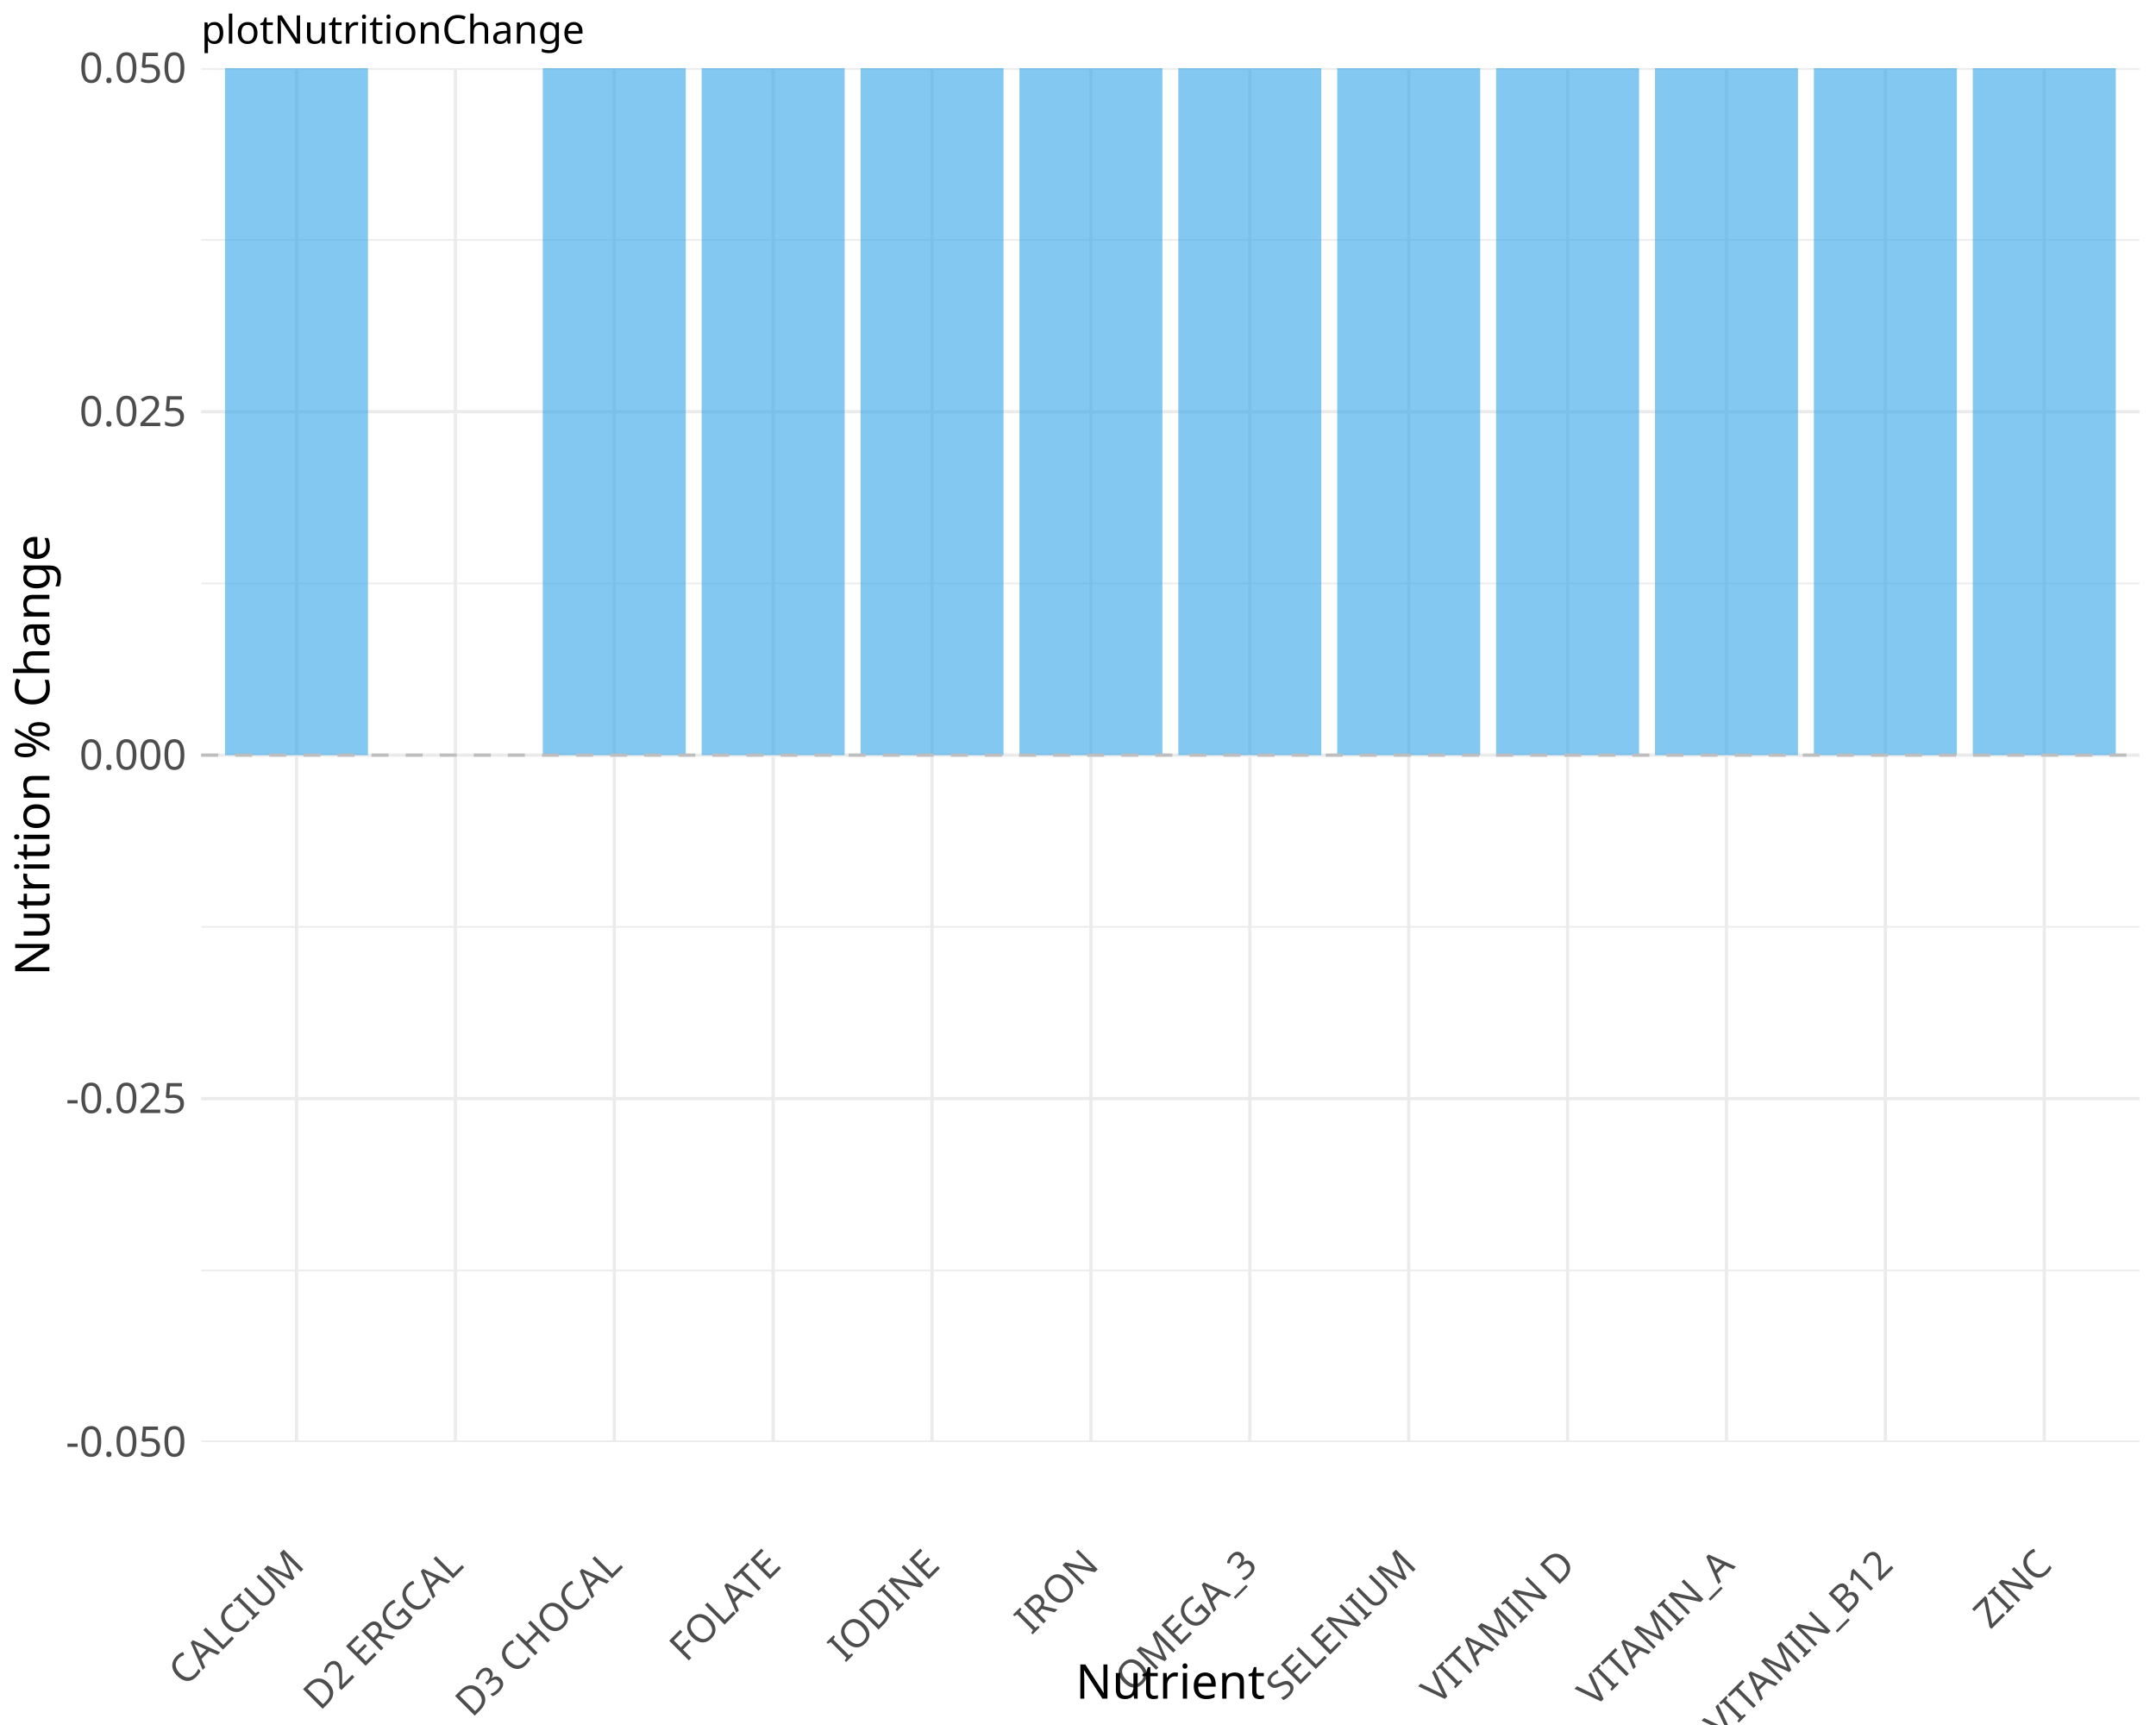
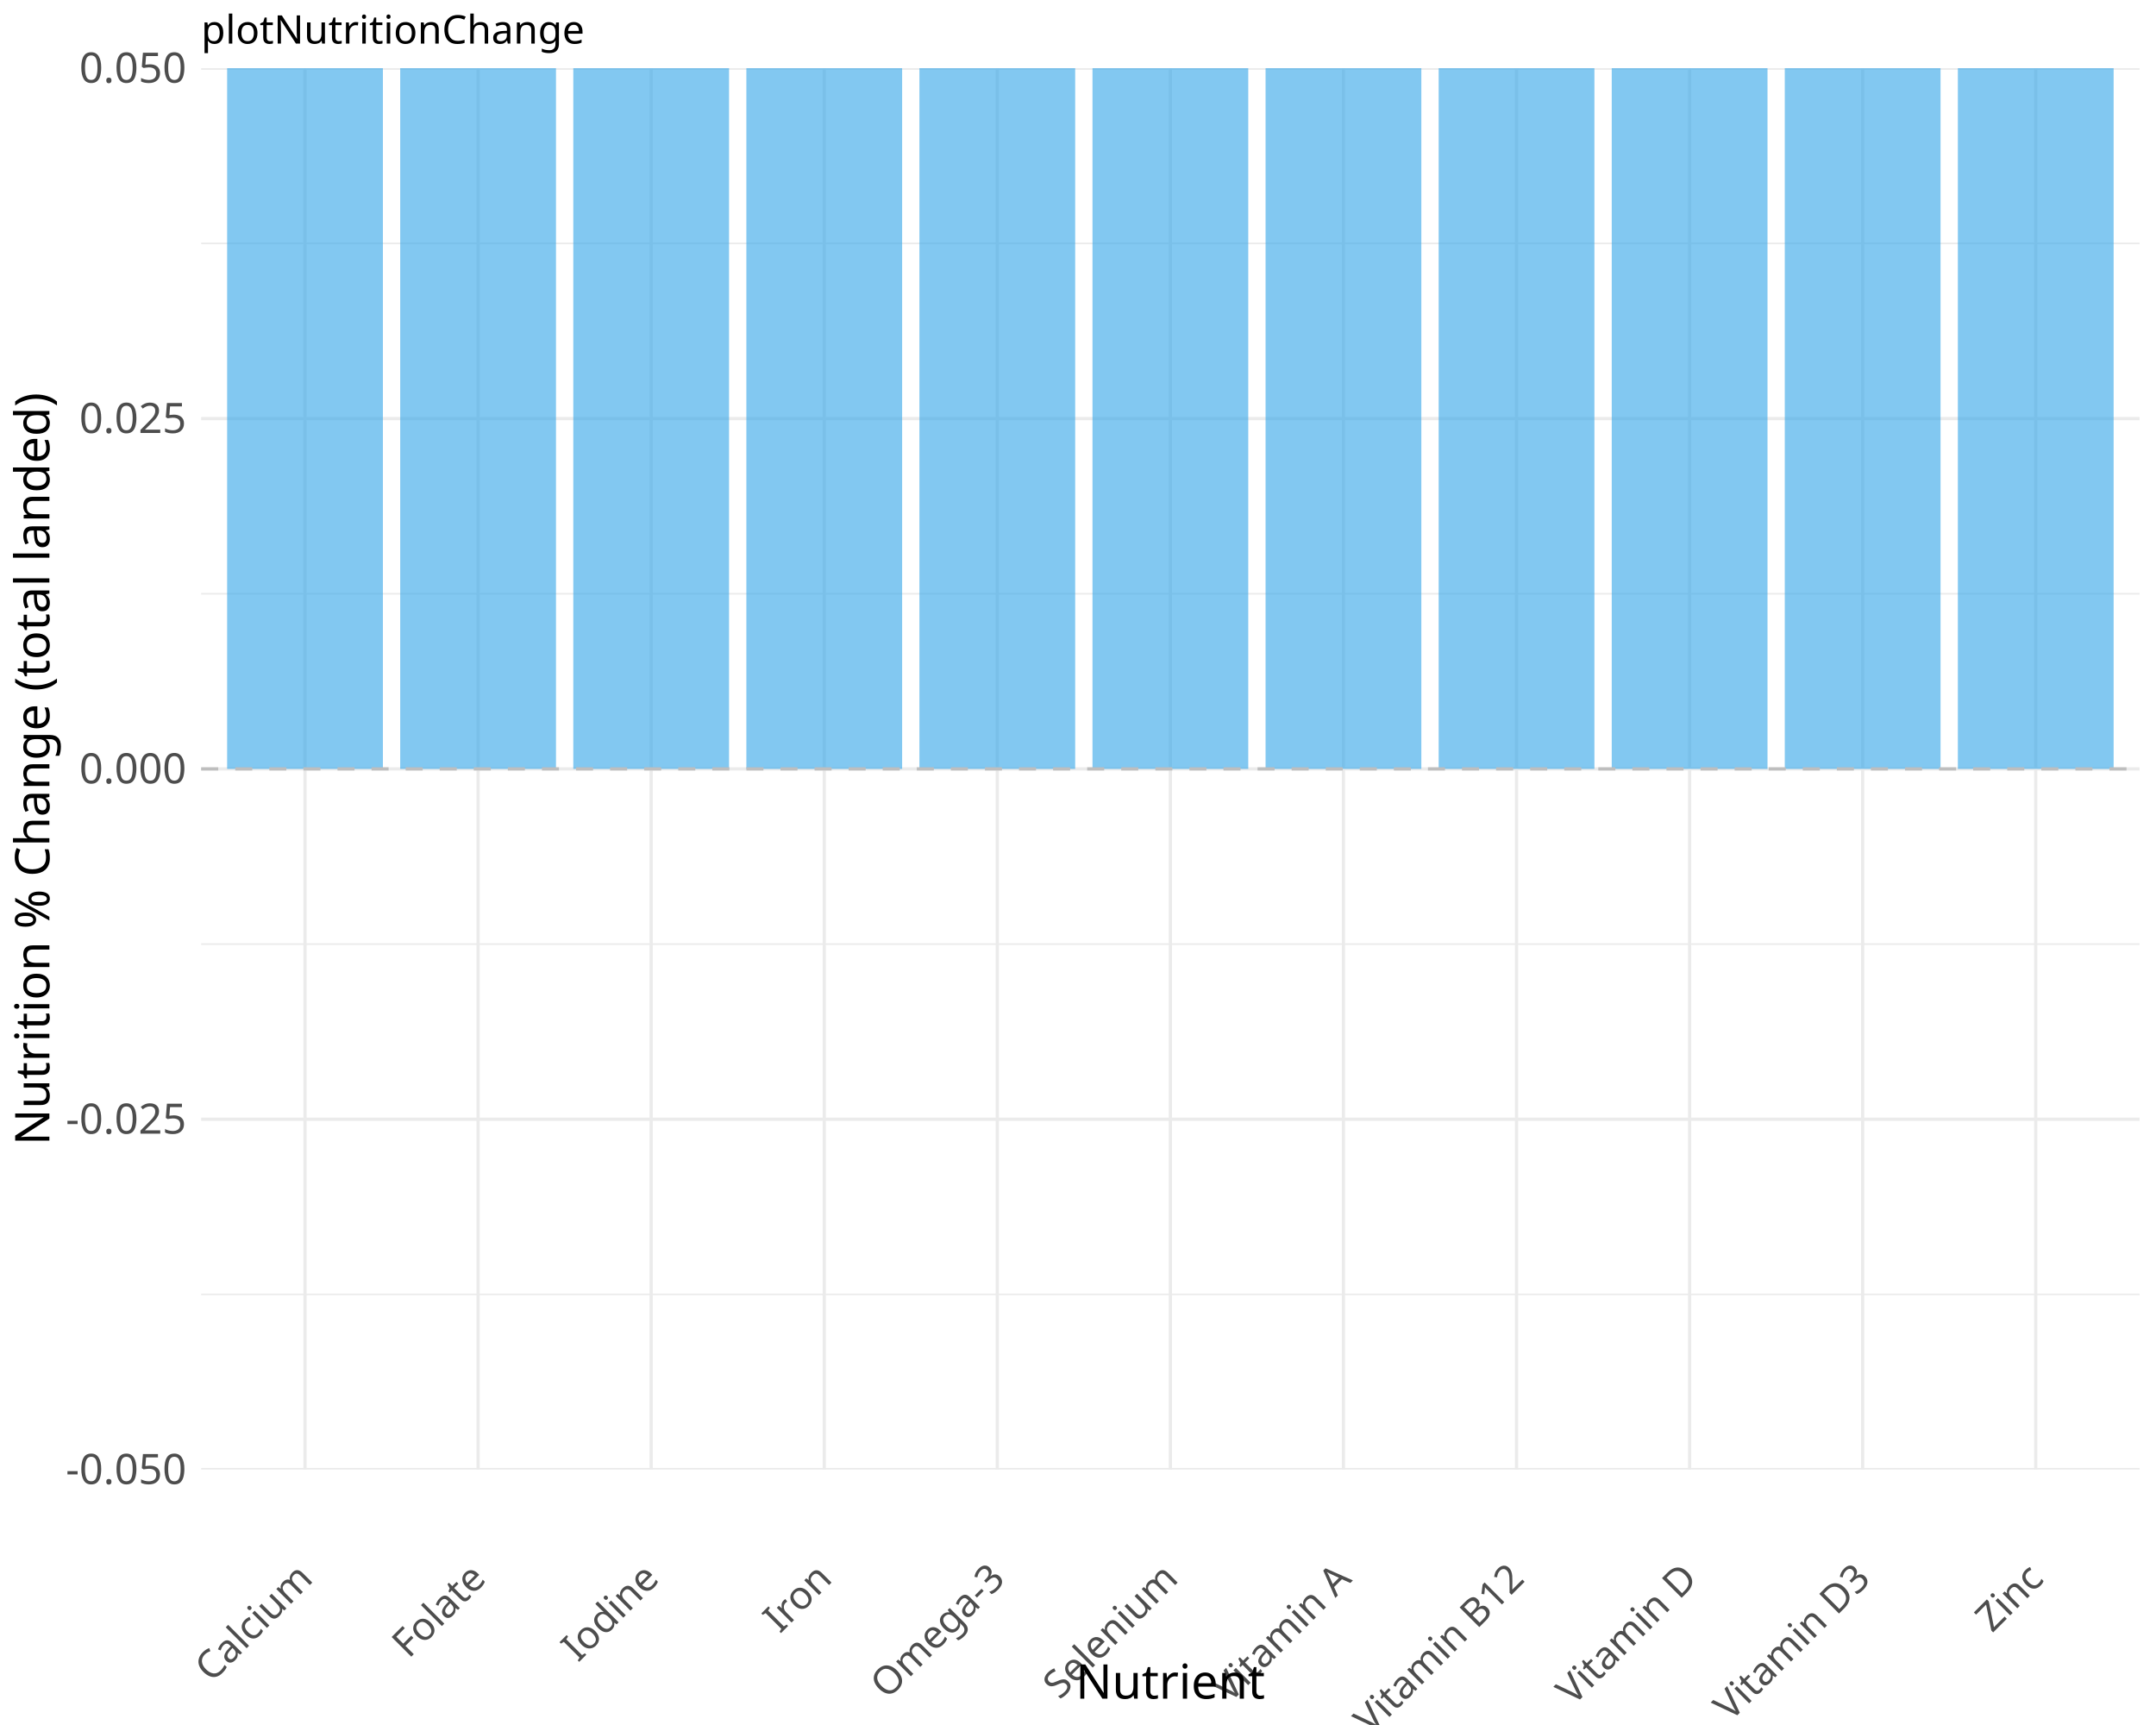
<svg xmlns="http://www.w3.org/2000/svg" class="svglite" data-engine-version="2.0" width="720.00pt" height="576.00pt" viewBox="0 0 720.00 576.00">
  <defs>
    <style type="text/css">
    .svglite line, .svglite polyline, .svglite polygon, .svglite path, .svglite rect, .svglite circle {
      fill: none;
      stroke: #000000;
      stroke-linecap: round;
      stroke-linejoin: round;
      stroke-miterlimit: 10.00;
    }
  </style>
  </defs>
  <rect width="100%" height="100%" style="stroke: none; fill: #FFFFFF;" />
  <defs>
    <clipPath id="cpMC4wMHw3MjAuMDB8MC4wMHw1NzYuMDA=">
      <rect x="0.00" y="0.00" width="720.00" height="576.00" />
    </clipPath>
  </defs>
  <g clip-path="url(#cpMC4wMHw3MjAuMDB8MC4wMHw1NzYuMDA=)">
-     <rect x="0.00" y="0.00" width="720.00" height="576.00" style="stroke-width: 1.07; stroke: none; fill: #FFFFFF;" />
+     <rect x="0" y="0.00" width="720.00" height="576.00" style="stroke-width: 1.07; stroke: none; fill: #FFFFFF;" />
  </g>
  <defs>
-     <clipPath id="cpNjcuMTh8NzE0LjUyfDIyLjc4fDQ4MS41Mg==">
-       <rect x="67.18" y="22.78" width="647.34" height="458.74" />
+     <clipPath id="cpNjcuMTh8NzE0LjUyfDIyLjc4fDQ5MC43MQ==">
+       <rect x="67.18" y="22.78" width="647.34" height="467.93" />
    </clipPath>
  </defs>
-   <g clip-path="url(#cpNjcuMTh8NzE0LjUyfDIyLjc4fDQ4MS41Mg==)">
-     <polyline points="67.18,424.18 714.52,424.18 " style="stroke-width: 0.53; stroke: #EBEBEB; stroke-linecap: butt;" />
-     <polyline points="67.18,309.49 714.52,309.49 " style="stroke-width: 0.53; stroke: #EBEBEB; stroke-linecap: butt;" />
-     <polyline points="67.18,194.81 714.52,194.81 " style="stroke-width: 0.53; stroke: #EBEBEB; stroke-linecap: butt;" />
-     <polyline points="67.18,80.13 714.52,80.13 " style="stroke-width: 0.53; stroke: #EBEBEB; stroke-linecap: butt;" />
-     <polyline points="67.18,481.52 714.52,481.52 " style="stroke-width: 1.07; stroke: #EBEBEB; stroke-linecap: butt;" />
-     <polyline points="67.18,366.84 714.52,366.84 " style="stroke-width: 1.07; stroke: #EBEBEB; stroke-linecap: butt;" />
-     <polyline points="67.18,252.15 714.52,252.15 " style="stroke-width: 1.07; stroke: #EBEBEB; stroke-linecap: butt;" />
-     <polyline points="67.18,137.47 714.52,137.47 " style="stroke-width: 1.07; stroke: #EBEBEB; stroke-linecap: butt;" />
+   <g clip-path="url(#cpNjcuMTh8NzE0LjUyfDIyLjc4fDQ5MC43MQ==)">
+     <polyline points="67.18,432.22 714.52,432.22 " style="stroke-width: 0.53; stroke: #EBEBEB; stroke-linecap: butt;" />
+     <polyline points="67.18,315.24 714.52,315.24 " style="stroke-width: 0.53; stroke: #EBEBEB; stroke-linecap: butt;" />
+     <polyline points="67.18,198.26 714.52,198.26 " style="stroke-width: 0.53; stroke: #EBEBEB; stroke-linecap: butt;" />
+     <polyline points="67.18,81.27 714.52,81.27 " style="stroke-width: 0.53; stroke: #EBEBEB; stroke-linecap: butt;" />
+     <polyline points="67.18,490.71 714.52,490.71 " style="stroke-width: 1.07; stroke: #EBEBEB; stroke-linecap: butt;" />
+     <polyline points="67.18,373.73 714.52,373.73 " style="stroke-width: 1.07; stroke: #EBEBEB; stroke-linecap: butt;" />
+     <polyline points="67.18,256.75 714.52,256.75 " style="stroke-width: 1.07; stroke: #EBEBEB; stroke-linecap: butt;" />
+     <polyline points="67.18,139.77 714.52,139.77 " style="stroke-width: 1.07; stroke: #EBEBEB; stroke-linecap: butt;" />
    <polyline points="67.18,22.78 714.52,22.78 " style="stroke-width: 1.07; stroke: #EBEBEB; stroke-linecap: butt;" />
-     <polyline points="99.02,481.52 99.02,22.78 " style="stroke-width: 1.07; stroke: #EBEBEB; stroke-linecap: butt;" />
-     <polyline points="152.08,481.52 152.08,22.78 " style="stroke-width: 1.07; stroke: #EBEBEB; stroke-linecap: butt;" />
-     <polyline points="205.14,481.52 205.14,22.78 " style="stroke-width: 1.07; stroke: #EBEBEB; stroke-linecap: butt;" />
-     <polyline points="258.20,481.52 258.20,22.78 " style="stroke-width: 1.07; stroke: #EBEBEB; stroke-linecap: butt;" />
-     <polyline points="311.26,481.52 311.26,22.78 " style="stroke-width: 1.07; stroke: #EBEBEB; stroke-linecap: butt;" />
-     <polyline points="364.32,481.52 364.32,22.78 " style="stroke-width: 1.07; stroke: #EBEBEB; stroke-linecap: butt;" />
-     <polyline points="417.38,481.52 417.38,22.78 " style="stroke-width: 1.07; stroke: #EBEBEB; stroke-linecap: butt;" />
-     <polyline points="470.44,481.52 470.44,22.78 " style="stroke-width: 1.07; stroke: #EBEBEB; stroke-linecap: butt;" />
-     <polyline points="523.50,481.52 523.50,22.78 " style="stroke-width: 1.07; stroke: #EBEBEB; stroke-linecap: butt;" />
-     <polyline points="576.56,481.52 576.56,22.78 " style="stroke-width: 1.07; stroke: #EBEBEB; stroke-linecap: butt;" />
-     <polyline points="629.62,481.52 629.62,22.78 " style="stroke-width: 1.07; stroke: #EBEBEB; stroke-linecap: butt;" />
-     <polyline points="682.68,481.52 682.68,22.78 " style="stroke-width: 1.07; stroke: #EBEBEB; stroke-linecap: butt;" />
-     <rect x="446.56" y="22.78" width="47.75" height="229.37" style="stroke-width: 1.07; stroke: none; stroke-linecap: butt; stroke-linejoin: miter; fill: #2FA4E7; fill-opacity: 0.60;" />
-     <rect x="658.81" y="22.78" width="47.75" height="229.37" style="stroke-width: 1.07; stroke: none; stroke-linecap: butt; stroke-linejoin: miter; fill: #2FA4E7; fill-opacity: 0.60;" />
-     <rect x="393.50" y="22.78" width="47.75" height="229.37" style="stroke-width: 1.07; stroke: none; stroke-linecap: butt; stroke-linejoin: miter; fill: #2FA4E7; fill-opacity: 0.60;" />
-     <rect x="75.14" y="22.78" width="47.75" height="229.37" style="stroke-width: 1.07; stroke: none; stroke-linecap: butt; stroke-linejoin: miter; fill: #2FA4E7; fill-opacity: 0.60;" />
-     <rect x="340.44" y="22.78" width="47.75" height="229.37" style="stroke-width: 1.07; stroke: none; stroke-linecap: butt; stroke-linejoin: miter; fill: #2FA4E7; fill-opacity: 0.60;" />
-     <rect x="552.69" y="22.78" width="47.75" height="229.37" style="stroke-width: 1.07; stroke: none; stroke-linecap: butt; stroke-linejoin: miter; fill: #2FA4E7; fill-opacity: 0.60;" />
-     <rect x="499.63" y="22.78" width="47.75" height="229.37" style="stroke-width: 1.07; stroke: none; stroke-linecap: butt; stroke-linejoin: miter; fill: #2FA4E7; fill-opacity: 0.60;" />
-     <rect x="128.20" y="252.15" width="47.75" height="0.00" style="stroke-width: 1.07; stroke: none; stroke-linecap: butt; stroke-linejoin: miter; fill: #2FA4E7; fill-opacity: 0.60;" />
-     <rect x="181.26" y="22.78" width="47.75" height="229.37" style="stroke-width: 1.07; stroke: none; stroke-linecap: butt; stroke-linejoin: miter; fill: #2FA4E7; fill-opacity: 0.60;" />
-     <rect x="234.32" y="22.78" width="47.75" height="229.37" style="stroke-width: 1.07; stroke: none; stroke-linecap: butt; stroke-linejoin: miter; fill: #2FA4E7; fill-opacity: 0.60;" />
-     <rect x="605.75" y="22.78" width="47.75" height="229.37" style="stroke-width: 1.07; stroke: none; stroke-linecap: butt; stroke-linejoin: miter; fill: #2FA4E7; fill-opacity: 0.60;" />
-     <rect x="287.38" y="22.78" width="47.75" height="229.37" style="stroke-width: 1.07; stroke: none; stroke-linecap: butt; stroke-linejoin: miter; fill: #2FA4E7; fill-opacity: 0.60;" />
-     <line x1="67.18" y1="252.15" x2="714.52" y2="252.15" style="stroke-width: 1.07; stroke: #BEBEBE; stroke-dasharray: 5.69,5.69; stroke-linecap: butt;" />
+     <polyline points="101.86,490.71 101.86,22.78 " style="stroke-width: 1.07; stroke: #EBEBEB; stroke-linecap: butt;" />
+     <polyline points="159.66,490.71 159.66,22.78 " style="stroke-width: 1.07; stroke: #EBEBEB; stroke-linecap: butt;" />
+     <polyline points="217.46,490.71 217.46,22.78 " style="stroke-width: 1.07; stroke: #EBEBEB; stroke-linecap: butt;" />
+     <polyline points="275.26,490.71 275.26,22.78 " style="stroke-width: 1.07; stroke: #EBEBEB; stroke-linecap: butt;" />
+     <polyline points="333.05,490.71 333.05,22.78 " style="stroke-width: 1.07; stroke: #EBEBEB; stroke-linecap: butt;" />
+     <polyline points="390.85,490.71 390.85,22.78 " style="stroke-width: 1.07; stroke: #EBEBEB; stroke-linecap: butt;" />
+     <polyline points="448.65,490.71 448.65,22.78 " style="stroke-width: 1.07; stroke: #EBEBEB; stroke-linecap: butt;" />
+     <polyline points="506.45,490.71 506.45,22.78 " style="stroke-width: 1.07; stroke: #EBEBEB; stroke-linecap: butt;" />
+     <polyline points="564.25,490.71 564.25,22.78 " style="stroke-width: 1.07; stroke: #EBEBEB; stroke-linecap: butt;" />
+     <polyline points="622.04,490.71 622.04,22.78 " style="stroke-width: 1.07; stroke: #EBEBEB; stroke-linecap: butt;" />
+     <polyline points="679.84,490.71 679.84,22.78 " style="stroke-width: 1.07; stroke: #EBEBEB; stroke-linecap: butt;" />
+     <rect x="364.84" y="22.78" width="52.02" height="233.97" style="stroke-width: 1.07; stroke: none; stroke-linecap: butt; stroke-linejoin: miter; fill: #2FA4E7; fill-opacity: 0.60;" />
+     <rect x="653.83" y="22.78" width="52.02" height="233.97" style="stroke-width: 1.07; stroke: none; stroke-linecap: butt; stroke-linejoin: miter; fill: #2FA4E7; fill-opacity: 0.60;" />
+     <rect x="307.04" y="22.78" width="52.02" height="233.97" style="stroke-width: 1.07; stroke: none; stroke-linecap: butt; stroke-linejoin: miter; fill: #2FA4E7; fill-opacity: 0.60;" />
+     <rect x="75.85" y="22.78" width="52.02" height="233.97" style="stroke-width: 1.07; stroke: none; stroke-linecap: butt; stroke-linejoin: miter; fill: #2FA4E7; fill-opacity: 0.60;" />
+     <rect x="249.25" y="22.78" width="52.02" height="233.97" style="stroke-width: 1.07; stroke: none; stroke-linecap: butt; stroke-linejoin: miter; fill: #2FA4E7; fill-opacity: 0.60;" />
+     <rect x="422.64" y="22.78" width="52.02" height="233.97" style="stroke-width: 1.07; stroke: none; stroke-linecap: butt; stroke-linejoin: miter; fill: #2FA4E7; fill-opacity: 0.60;" />
+     <rect x="538.24" y="22.78" width="52.02" height="233.97" style="stroke-width: 1.07; stroke: none; stroke-linecap: butt; stroke-linejoin: miter; fill: #2FA4E7; fill-opacity: 0.60;" />
+     <rect x="596.03" y="22.78" width="52.02" height="233.97" style="stroke-width: 1.07; stroke: none; stroke-linecap: butt; stroke-linejoin: miter; fill: #2FA4E7; fill-opacity: 0.60;" />
+     <rect x="133.65" y="22.78" width="52.02" height="233.97" style="stroke-width: 1.07; stroke: none; stroke-linecap: butt; stroke-linejoin: miter; fill: #2FA4E7; fill-opacity: 0.60;" />
+     <rect x="480.44" y="22.78" width="52.02" height="233.97" style="stroke-width: 1.07; stroke: none; stroke-linecap: butt; stroke-linejoin: miter; fill: #2FA4E7; fill-opacity: 0.60;" />
+     <rect x="191.45" y="22.78" width="52.02" height="233.97" style="stroke-width: 1.07; stroke: none; stroke-linecap: butt; stroke-linejoin: miter; fill: #2FA4E7; fill-opacity: 0.60;" />
+     <line x1="67.18" y1="256.75" x2="714.52" y2="256.75" style="stroke-width: 1.07; stroke: #BEBEBE; stroke-dasharray: 5.69,5.69; stroke-linecap: butt;" />
  </g>
  <g clip-path="url(#cpMC4wMHw3MjAuMDB8MC4wMHw1NzYuMDA=)">
-     <text x="62.25" y="486.34" text-anchor="end" style="font-size: 14.00px; fill: #4D4D4D; font-family: sans;" textLength="39.70px" lengthAdjust="spacingAndGlyphs">-0.050</text>
-     <text x="62.25" y="371.65" text-anchor="end" style="font-size: 14.00px; fill: #4D4D4D; font-family: sans;" textLength="39.70px" lengthAdjust="spacingAndGlyphs">-0.025</text>
-     <text x="62.25" y="256.97" text-anchor="end" style="font-size: 14.00px; fill: #4D4D4D; font-family: sans;" textLength="35.04px" lengthAdjust="spacingAndGlyphs">0.000</text>
-     <text x="62.25" y="142.29" text-anchor="end" style="font-size: 14.00px; fill: #4D4D4D; font-family: sans;" textLength="35.04px" lengthAdjust="spacingAndGlyphs">0.025</text>
+     <text x="62.25" y="495.53" text-anchor="end" style="font-size: 14.00px; fill: #4D4D4D; font-family: sans;" textLength="39.70px" lengthAdjust="spacingAndGlyphs">-0.050</text>
+     <text x="62.25" y="378.55" text-anchor="end" style="font-size: 14.00px; fill: #4D4D4D; font-family: sans;" textLength="39.70px" lengthAdjust="spacingAndGlyphs">-0.025</text>
+     <text x="62.25" y="261.57" text-anchor="end" style="font-size: 14.00px; fill: #4D4D4D; font-family: sans;" textLength="35.04px" lengthAdjust="spacingAndGlyphs">0.000</text>
+     <text x="62.25" y="144.58" text-anchor="end" style="font-size: 14.00px; fill: #4D4D4D; font-family: sans;" textLength="35.04px" lengthAdjust="spacingAndGlyphs">0.025</text>
    <text x="62.25" y="27.60" text-anchor="end" style="font-size: 14.00px; fill: #4D4D4D; font-family: sans;" textLength="35.04px" lengthAdjust="spacingAndGlyphs">0.050</text>
-     <text transform="translate(102.18,523.11) rotate(-45)" text-anchor="end" style="font-size: 13.00px; fill: #4D4D4D; font-family: sans;" textLength="58.52px" lengthAdjust="spacingAndGlyphs">CALCIUM</text>
-     <text transform="translate(155.24,523.11) rotate(-45)" text-anchor="end" style="font-size: 13.00px; fill: #4D4D4D; font-family: sans;" textLength="73.71px" lengthAdjust="spacingAndGlyphs">D2 ERGCAL</text>
-     <text transform="translate(208.30,523.11) rotate(-45)" text-anchor="end" style="font-size: 13.00px; fill: #4D4D4D; font-family: sans;" textLength="74.43px" lengthAdjust="spacingAndGlyphs">D3 CHOCAL</text>
-     <text transform="translate(261.36,523.11) rotate(-45)" text-anchor="end" style="font-size: 13.00px; fill: #4D4D4D; font-family: sans;" textLength="50.58px" lengthAdjust="spacingAndGlyphs">FOLATE</text>
-     <text transform="translate(314.42,523.11) rotate(-45)" text-anchor="end" style="font-size: 13.00px; fill: #4D4D4D; font-family: sans;" textLength="44.80px" lengthAdjust="spacingAndGlyphs">IODINE</text>
-     <text transform="translate(367.48,523.11) rotate(-45)" text-anchor="end" style="font-size: 13.00px; fill: #4D4D4D; font-family: sans;" textLength="32.51px" lengthAdjust="spacingAndGlyphs">IRON</text>
-     <text transform="translate(420.54,523.11) rotate(-45)" text-anchor="end" style="font-size: 13.00px; fill: #4D4D4D; font-family: sans;" textLength="62.88px" lengthAdjust="spacingAndGlyphs">OMEGA_3</text>
-     <text transform="translate(473.61,523.11) rotate(-45)" text-anchor="end" style="font-size: 13.00px; fill: #4D4D4D; font-family: sans;" textLength="66.48px" lengthAdjust="spacingAndGlyphs">SELENIUM</text>
-     <text transform="translate(526.67,523.11) rotate(-45)" text-anchor="end" style="font-size: 13.00px; fill: #4D4D4D; font-family: sans;" textLength="65.74px" lengthAdjust="spacingAndGlyphs">VITAMIN D</text>
-     <text transform="translate(579.73,523.11) rotate(-45)" text-anchor="end" style="font-size: 13.00px; fill: #4D4D4D; font-family: sans;" textLength="68.64px" lengthAdjust="spacingAndGlyphs">VITAMIN_A</text>
-     <text transform="translate(632.79,523.11) rotate(-45)" text-anchor="end" style="font-size: 13.00px; fill: #4D4D4D; font-family: sans;" textLength="83.10px" lengthAdjust="spacingAndGlyphs">VITAMIN_B12</text>
-     <text transform="translate(685.85,523.11) rotate(-45)" text-anchor="end" style="font-size: 13.00px; fill: #4D4D4D; font-family: sans;" textLength="30.33px" lengthAdjust="spacingAndGlyphs">ZINC</text>
+     <text transform="translate(105.02,527.71) rotate(-45)" text-anchor="end" style="font-size: 13.00px; fill: #4D4D4D; font-family: sans;" textLength="46.96px" lengthAdjust="spacingAndGlyphs">Calcium</text>
+     <text transform="translate(162.82,527.71) rotate(-45)" text-anchor="end" style="font-size: 13.00px; fill: #4D4D4D; font-family: sans;" textLength="36.13px" lengthAdjust="spacingAndGlyphs">Folate</text>
+     <text transform="translate(220.62,527.71) rotate(-45)" text-anchor="end" style="font-size: 13.00px; fill: #4D4D4D; font-family: sans;" textLength="35.42px" lengthAdjust="spacingAndGlyphs">Iodine</text>
+     <text transform="translate(278.42,527.71) rotate(-45)" text-anchor="end" style="font-size: 13.00px; fill: #4D4D4D; font-family: sans;" textLength="22.40px" lengthAdjust="spacingAndGlyphs">Iron</text>
+     <text transform="translate(336.22,527.71) rotate(-45)" text-anchor="end" style="font-size: 13.00px; fill: #4D4D4D; font-family: sans;" textLength="54.20px" lengthAdjust="spacingAndGlyphs">Omega-3</text>
+     <text transform="translate(394.01,527.71) rotate(-45)" text-anchor="end" style="font-size: 13.00px; fill: #4D4D4D; font-family: sans;" textLength="54.20px" lengthAdjust="spacingAndGlyphs">Selenium</text>
+     <text transform="translate(451.81,527.71) rotate(-45)" text-anchor="end" style="font-size: 13.00px; fill: #4D4D4D; font-family: sans;" textLength="55.64px" lengthAdjust="spacingAndGlyphs">Vitamin A</text>
+     <text transform="translate(509.61,527.71) rotate(-45)" text-anchor="end" style="font-size: 13.00px; fill: #4D4D4D; font-family: sans;" textLength="70.10px" lengthAdjust="spacingAndGlyphs">Vitamin B12</text>
+     <text transform="translate(567.41,527.71) rotate(-45)" text-anchor="end" style="font-size: 13.00px; fill: #4D4D4D; font-family: sans;" textLength="56.35px" lengthAdjust="spacingAndGlyphs">Vitamin D</text>
+     <text transform="translate(625.21,527.71) rotate(-45)" text-anchor="end" style="font-size: 13.00px; fill: #4D4D4D; font-family: sans;" textLength="63.59px" lengthAdjust="spacingAndGlyphs">Vitamin D3</text>
+     <text transform="translate(683.00,527.71) rotate(-45)" text-anchor="end" style="font-size: 13.00px; fill: #4D4D4D; font-family: sans;" textLength="24.56px" lengthAdjust="spacingAndGlyphs">Zinc</text>
    <text x="390.85" y="567.20" text-anchor="middle" style="font-size: 16.00px; font-family: sans;" textLength="56.03px" lengthAdjust="spacingAndGlyphs">Nutrient</text>
-     <text transform="translate(16.49,252.15) rotate(-90)" text-anchor="middle" style="font-size: 16.00px; font-family: sans;" textLength="138.75px" lengthAdjust="spacingAndGlyphs">Nutrition % Change</text>
+     <text transform="translate(16.49,256.75) rotate(-90)" text-anchor="middle" style="font-size: 16.00px; font-family: sans;" textLength="236.58px" lengthAdjust="spacingAndGlyphs">Nutrition % Change (total landed)</text>
    <text x="67.18" y="14.56" style="font-size: 13.20px; font-family: sans;" textLength="116.68px" lengthAdjust="spacingAndGlyphs">plotNutritionChange</text>
  </g>
</svg>
